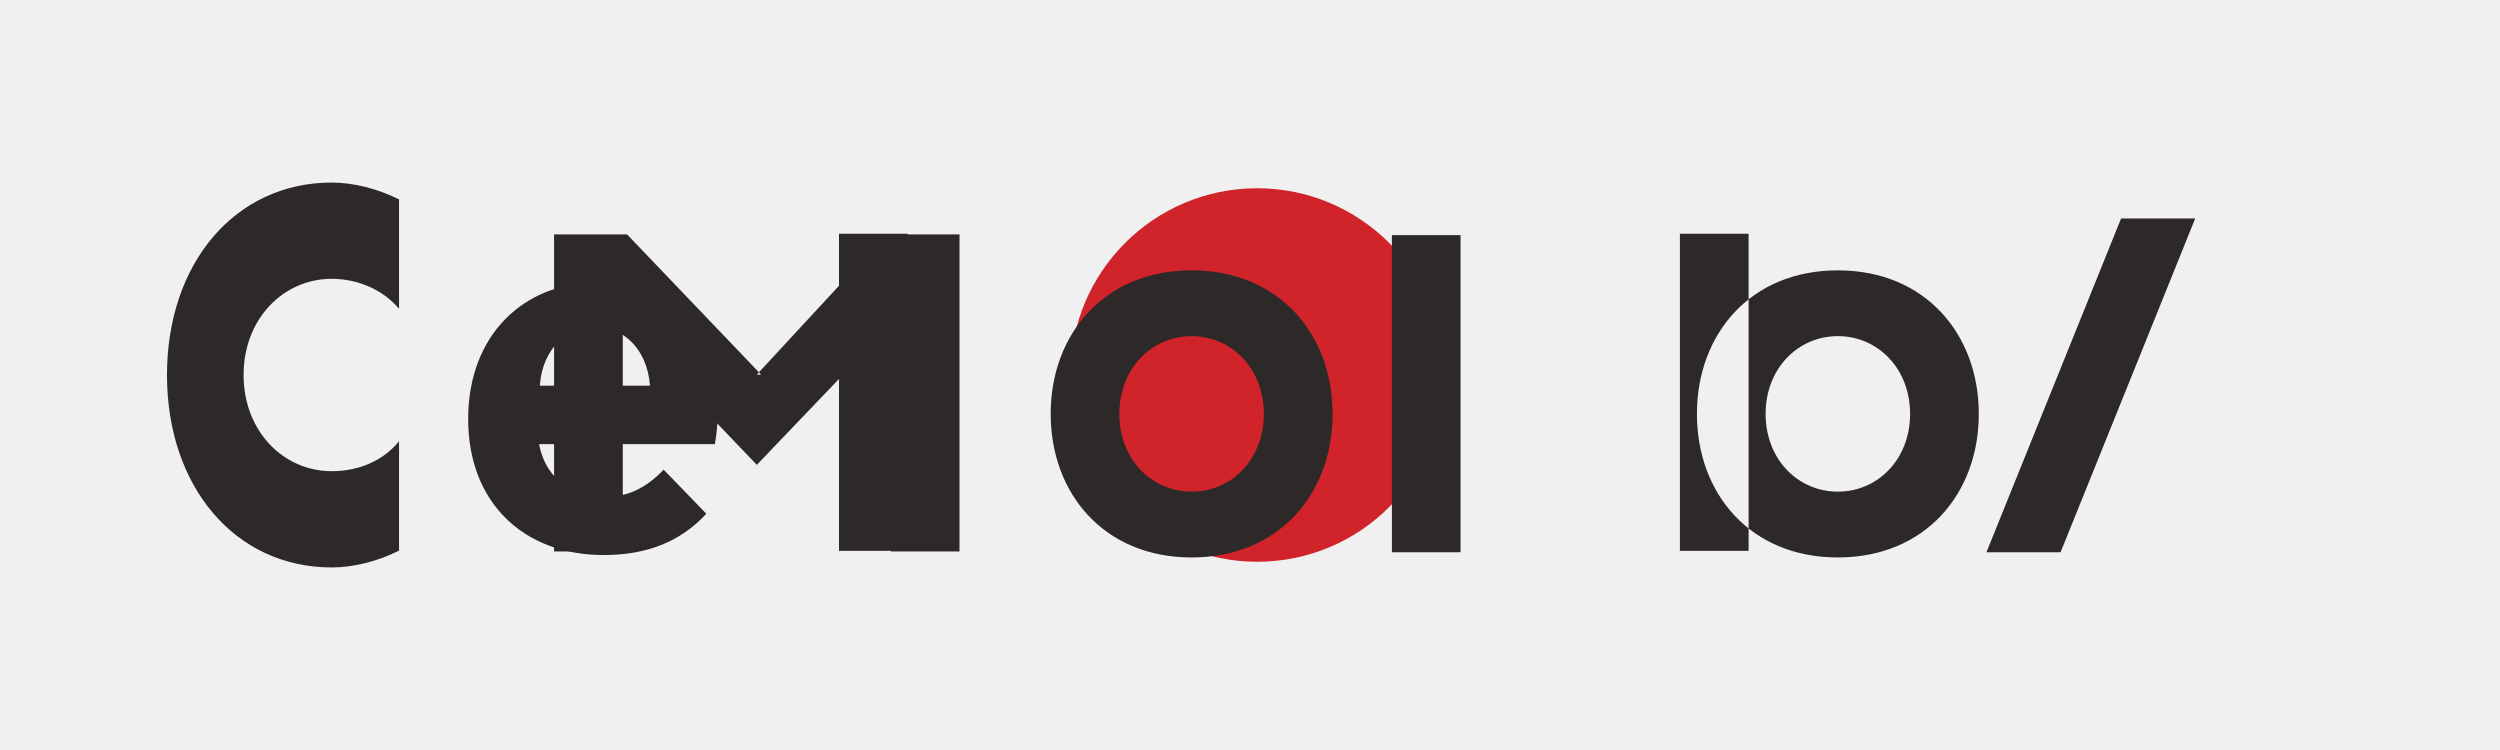
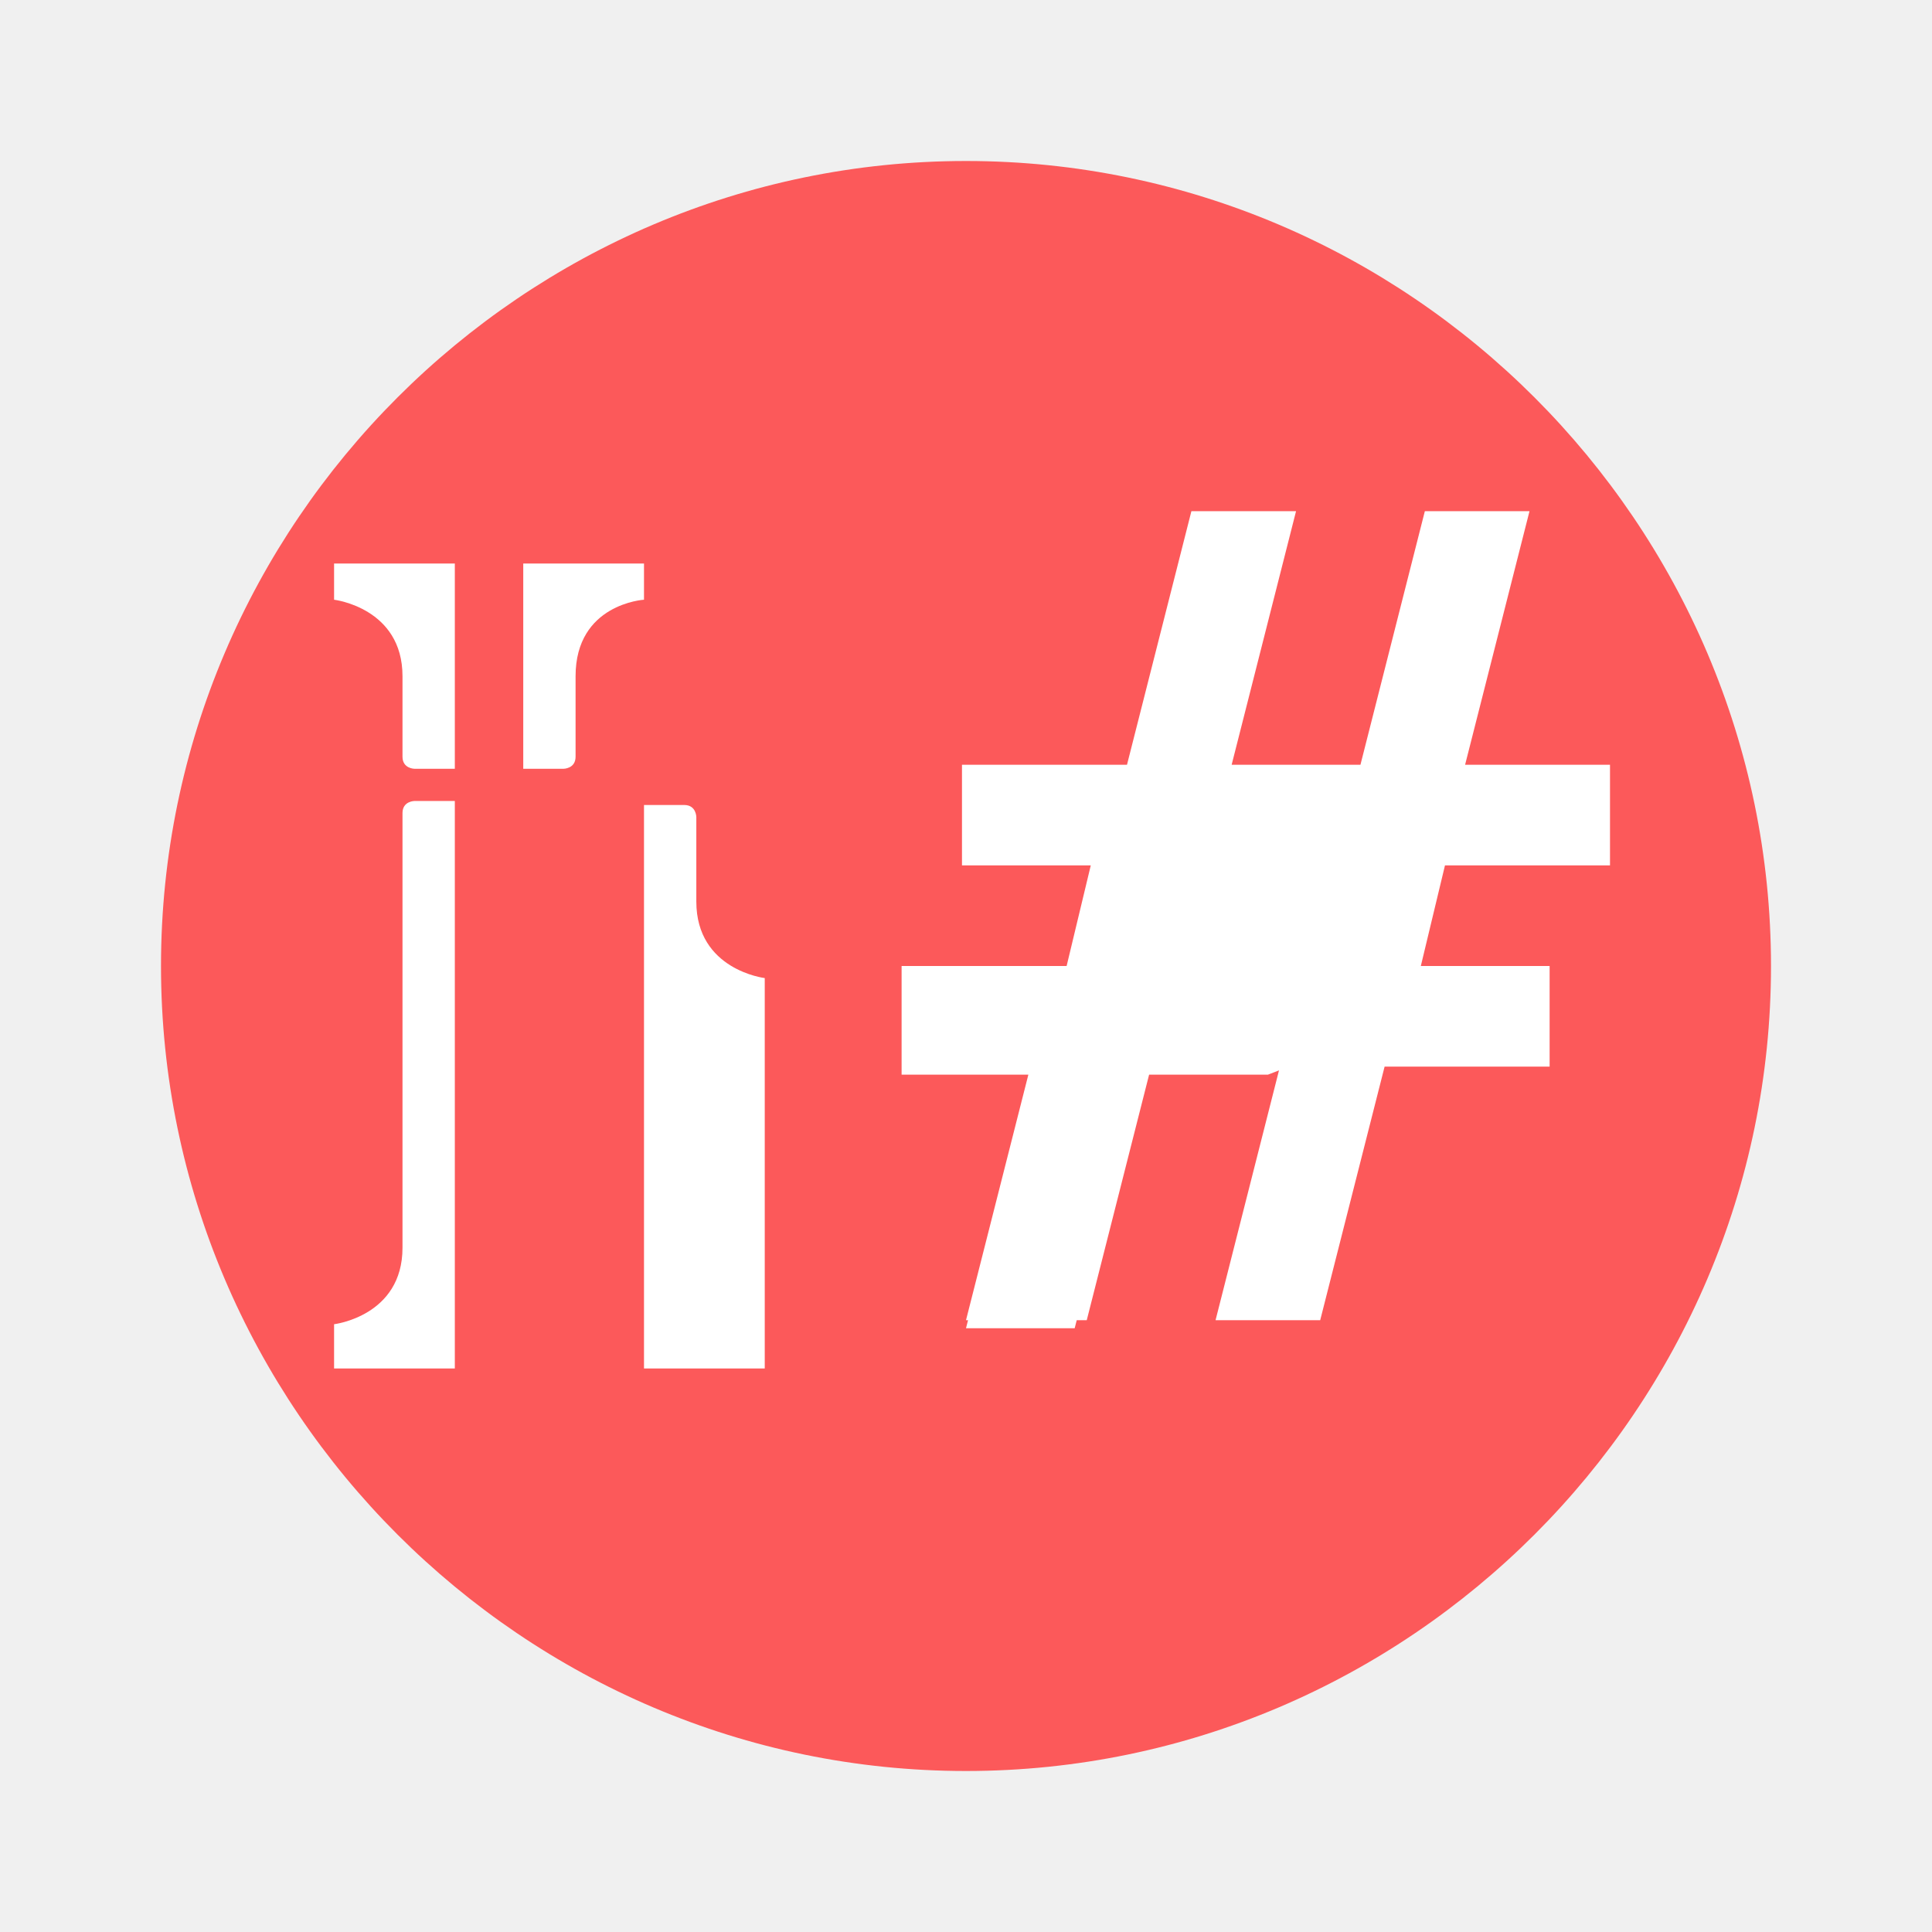
- <svg xmlns="http://www.w3.org/2000/svg" width="160" height="48" viewBox="0 0 160 48">
-   <g fill="none" fill-rule="evenodd">
-     <path d="M80.458 12.048c-6.602 0-11.95 5.35-11.95 11.952 0 6.602 5.348 11.952 11.95 11.952 6.603 0 11.952-5.35 11.952-11.952 0-6.602-5.35-11.952-11.952-11.952" fill="#D1232A" />
-     <path d="M25.54 28.238c-1.002 1.236-2.554 1.918-4.306 1.918-3.09 0-5.644-2.554-5.644-6.156 0-3.604 2.553-6.156 5.644-6.156 1.752 0 3.347.77 4.305 1.916V12.76c-1.374-.686-2.925-1.076-4.305-1.076-6.196 0-10.547 5.171-10.547 12.316 0 7.145 4.35 12.317 10.547 12.317 1.38 0 2.931-.39 4.305-1.076v-7.003zm9.008-3.557h7.05c-.183-2.508-1.893-3.79-3.525-3.79-1.633 0-3.343 1.282-3.525 3.79m7.368 3.743h-7.413c.454 2.418 2.37 3.382 4.215 3.382 1.47 0 2.665-.594 3.754-1.75l2.733 2.824c-1.683 1.82-3.845 2.642-6.577 2.642-5.05 0-8.665-3.292-8.665-8.708 0-5.416 3.615-8.71 8.122-8.71 4.506 0 7.849 3.023 7.849 8.392 0 .498-.073 1.37-.182 1.928h.164zm11.78-13.464h4.397v20.294h-4.397V15.051h.001zm53.818 0h4.397v20.294h-4.397V15.051zm-31.25 16.505c-2.554 0-4.624-2.067-4.624-4.975s2.07-4.977 4.624-4.977c2.553 0 4.623 2.07 4.623 4.977 0 2.908-2.07 4.975-4.623 4.975m0-14.163c-5.598 0-9.02 4.087-9.02 9.188 0 5.099 3.422 9.187 9.02 9.187 5.597 0 9.02-4.088 9.02-9.187 0-5.1-3.423-9.188-9.02-9.188m41.36 14.163c-2.554 0-4.625-2.067-4.625-4.975s2.07-4.977 4.624-4.977c2.553 0 4.623 2.07 4.623 4.977 0 2.908-2.07 4.975-4.623 4.975m0-14.163c-5.598 0-9.02 4.087-9.02 9.188 0 5.099 3.422 9.187 9.02 9.187 5.597 0 9.02-4.088 9.02-9.187 0-5.1-3.423-9.188-9.02-9.188" fill="#2D2929" />
-     <path d="M135.75 13.98l-8.618 21.366h4.744l8.618-21.365h-4.745zm-87.04 9.992L40.13 15h-4.669v20.294h4.397v-14.51l8.578 8.966 8.576-8.966v14.51h4.397V15h-4.67l-8.303 8.973zm40.37 11.374h4.397V15.05h-4.396v20.296z" fill="#2D2929" />
-   </g>
+ <svg xmlns="http://www.w3.org/2000/svg" viewBox="0 0 48 48" width="48px" height="48px">
+   <path fill="#FC595A" d="M24,4c11,0,20,9,20,20s-9,20-20,20S4,35,4,24S13,4,24,4z" />
+   <path fill="#FFFFFF" d="M31.5,26.7h-3.2l-1.6,6.3H24l1.6-6.3h-3.2V24h4.1l0.6-2.5h-3.2V19h4.1l1.6-6.3h2.6l-1.6,6.3h3.2l1.6-6.3h2.6l-1.6,6.3H40v2.5h-4.1l-0.6,2.5h3.2v2.5h-4.1l-1.6,6.3h-2.6l1.6-6.3h-3.2l-1.6,6.3H24l1.6-6.3h-3.2V24h4.1l0.6-2.5h-3.2V19h4.1l1.6-6.3h2.6l-1.6,6.3h3.2l1.6-6.3h2.6l-1.6,6.3H40v2.5h-4.1l-0.6,2.5h3.2L31.5,26.7z M28.3,24h3.2l0.6-2.5h-3.2L28.3,24z" />
+   <path fill="#FFFFFF" d="M19,24.3c0,0-1.7-0.2-1.7-1.9v-2.1c0,0,0-0.3-0.3-0.3h-1V34h3V24.3z" />
+   <path fill="#FFFFFF" d="M11.3,34V19.9h-1c0,0-0.3,0-0.3,0.3v10.8c0,1.7-1.7,1.9-1.7,1.9V34H11.3z" />
+   <path fill="#FFFFFF" d="M16,14h-3v5.1h1c0,0,0.3,0,0.3-0.3v-2c0-1.8,1.7-1.9,1.7-1.9V14z" />
+   <path fill="#FFFFFF" d="M11.3,14H8.3v0.9c0,0,1.7,0.2,1.7,1.9v2c0,0.3,0.3,0.3,0.3,0.3h1V14z" />
</svg>
